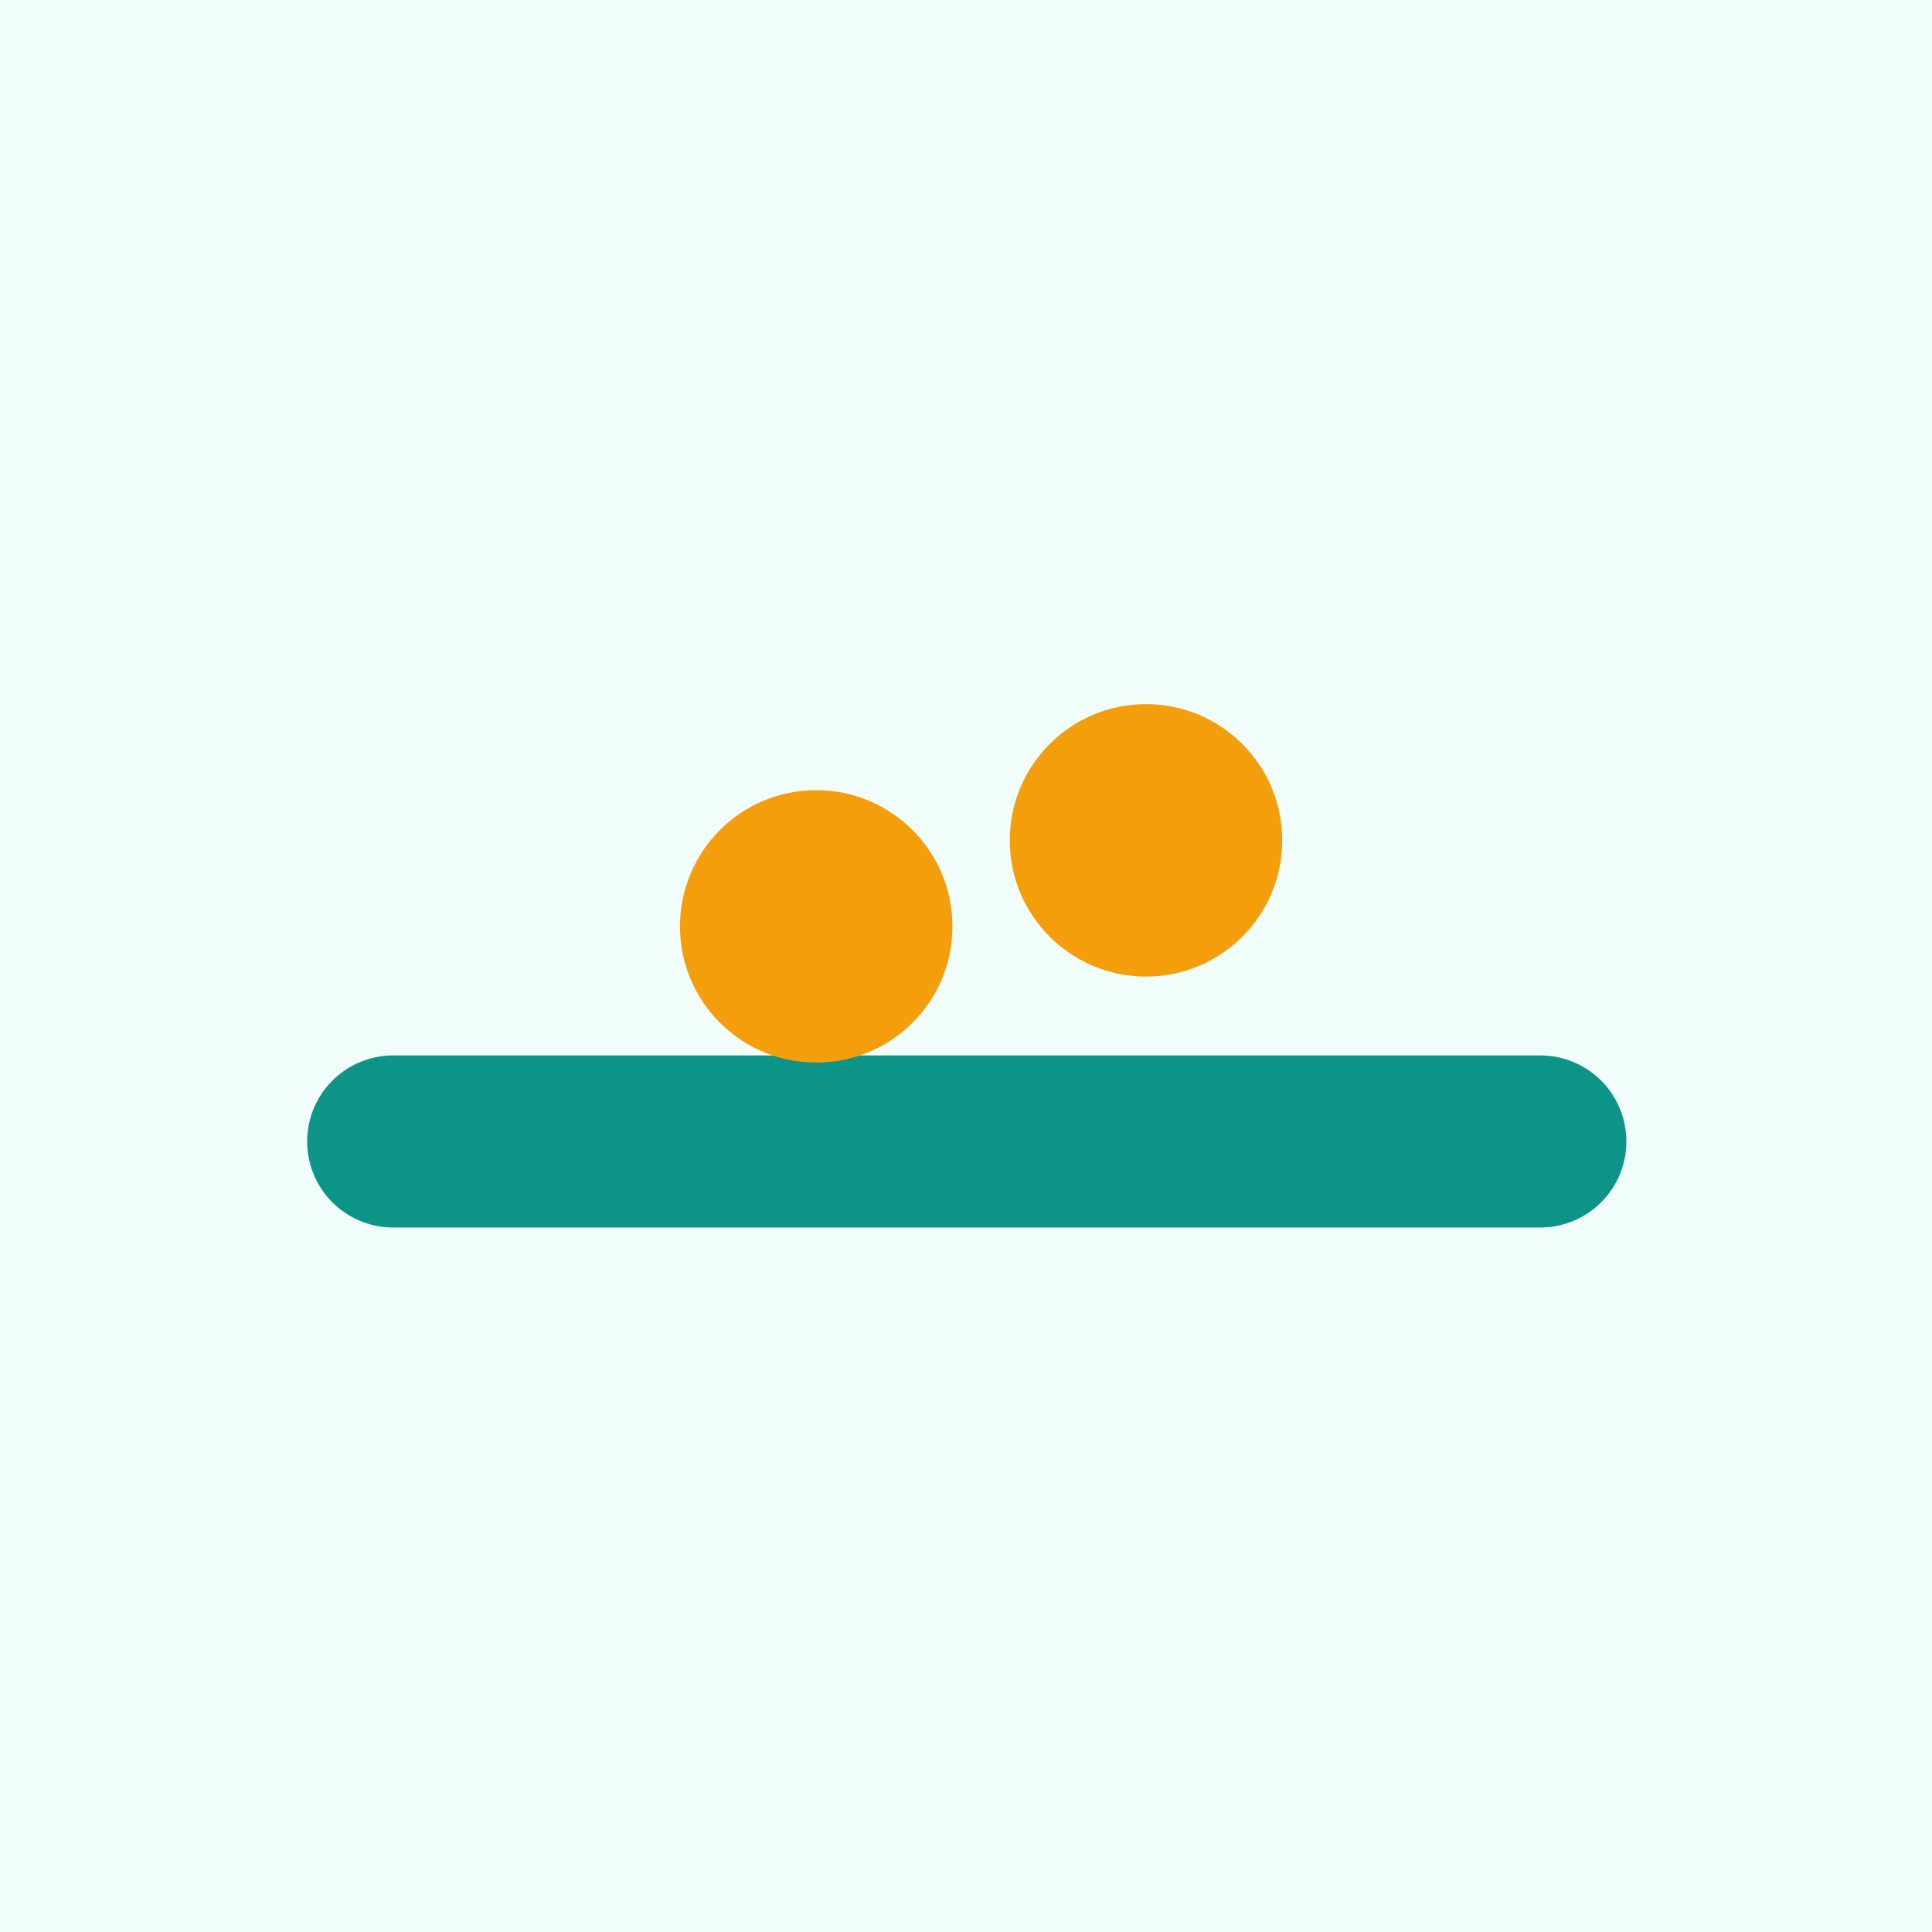
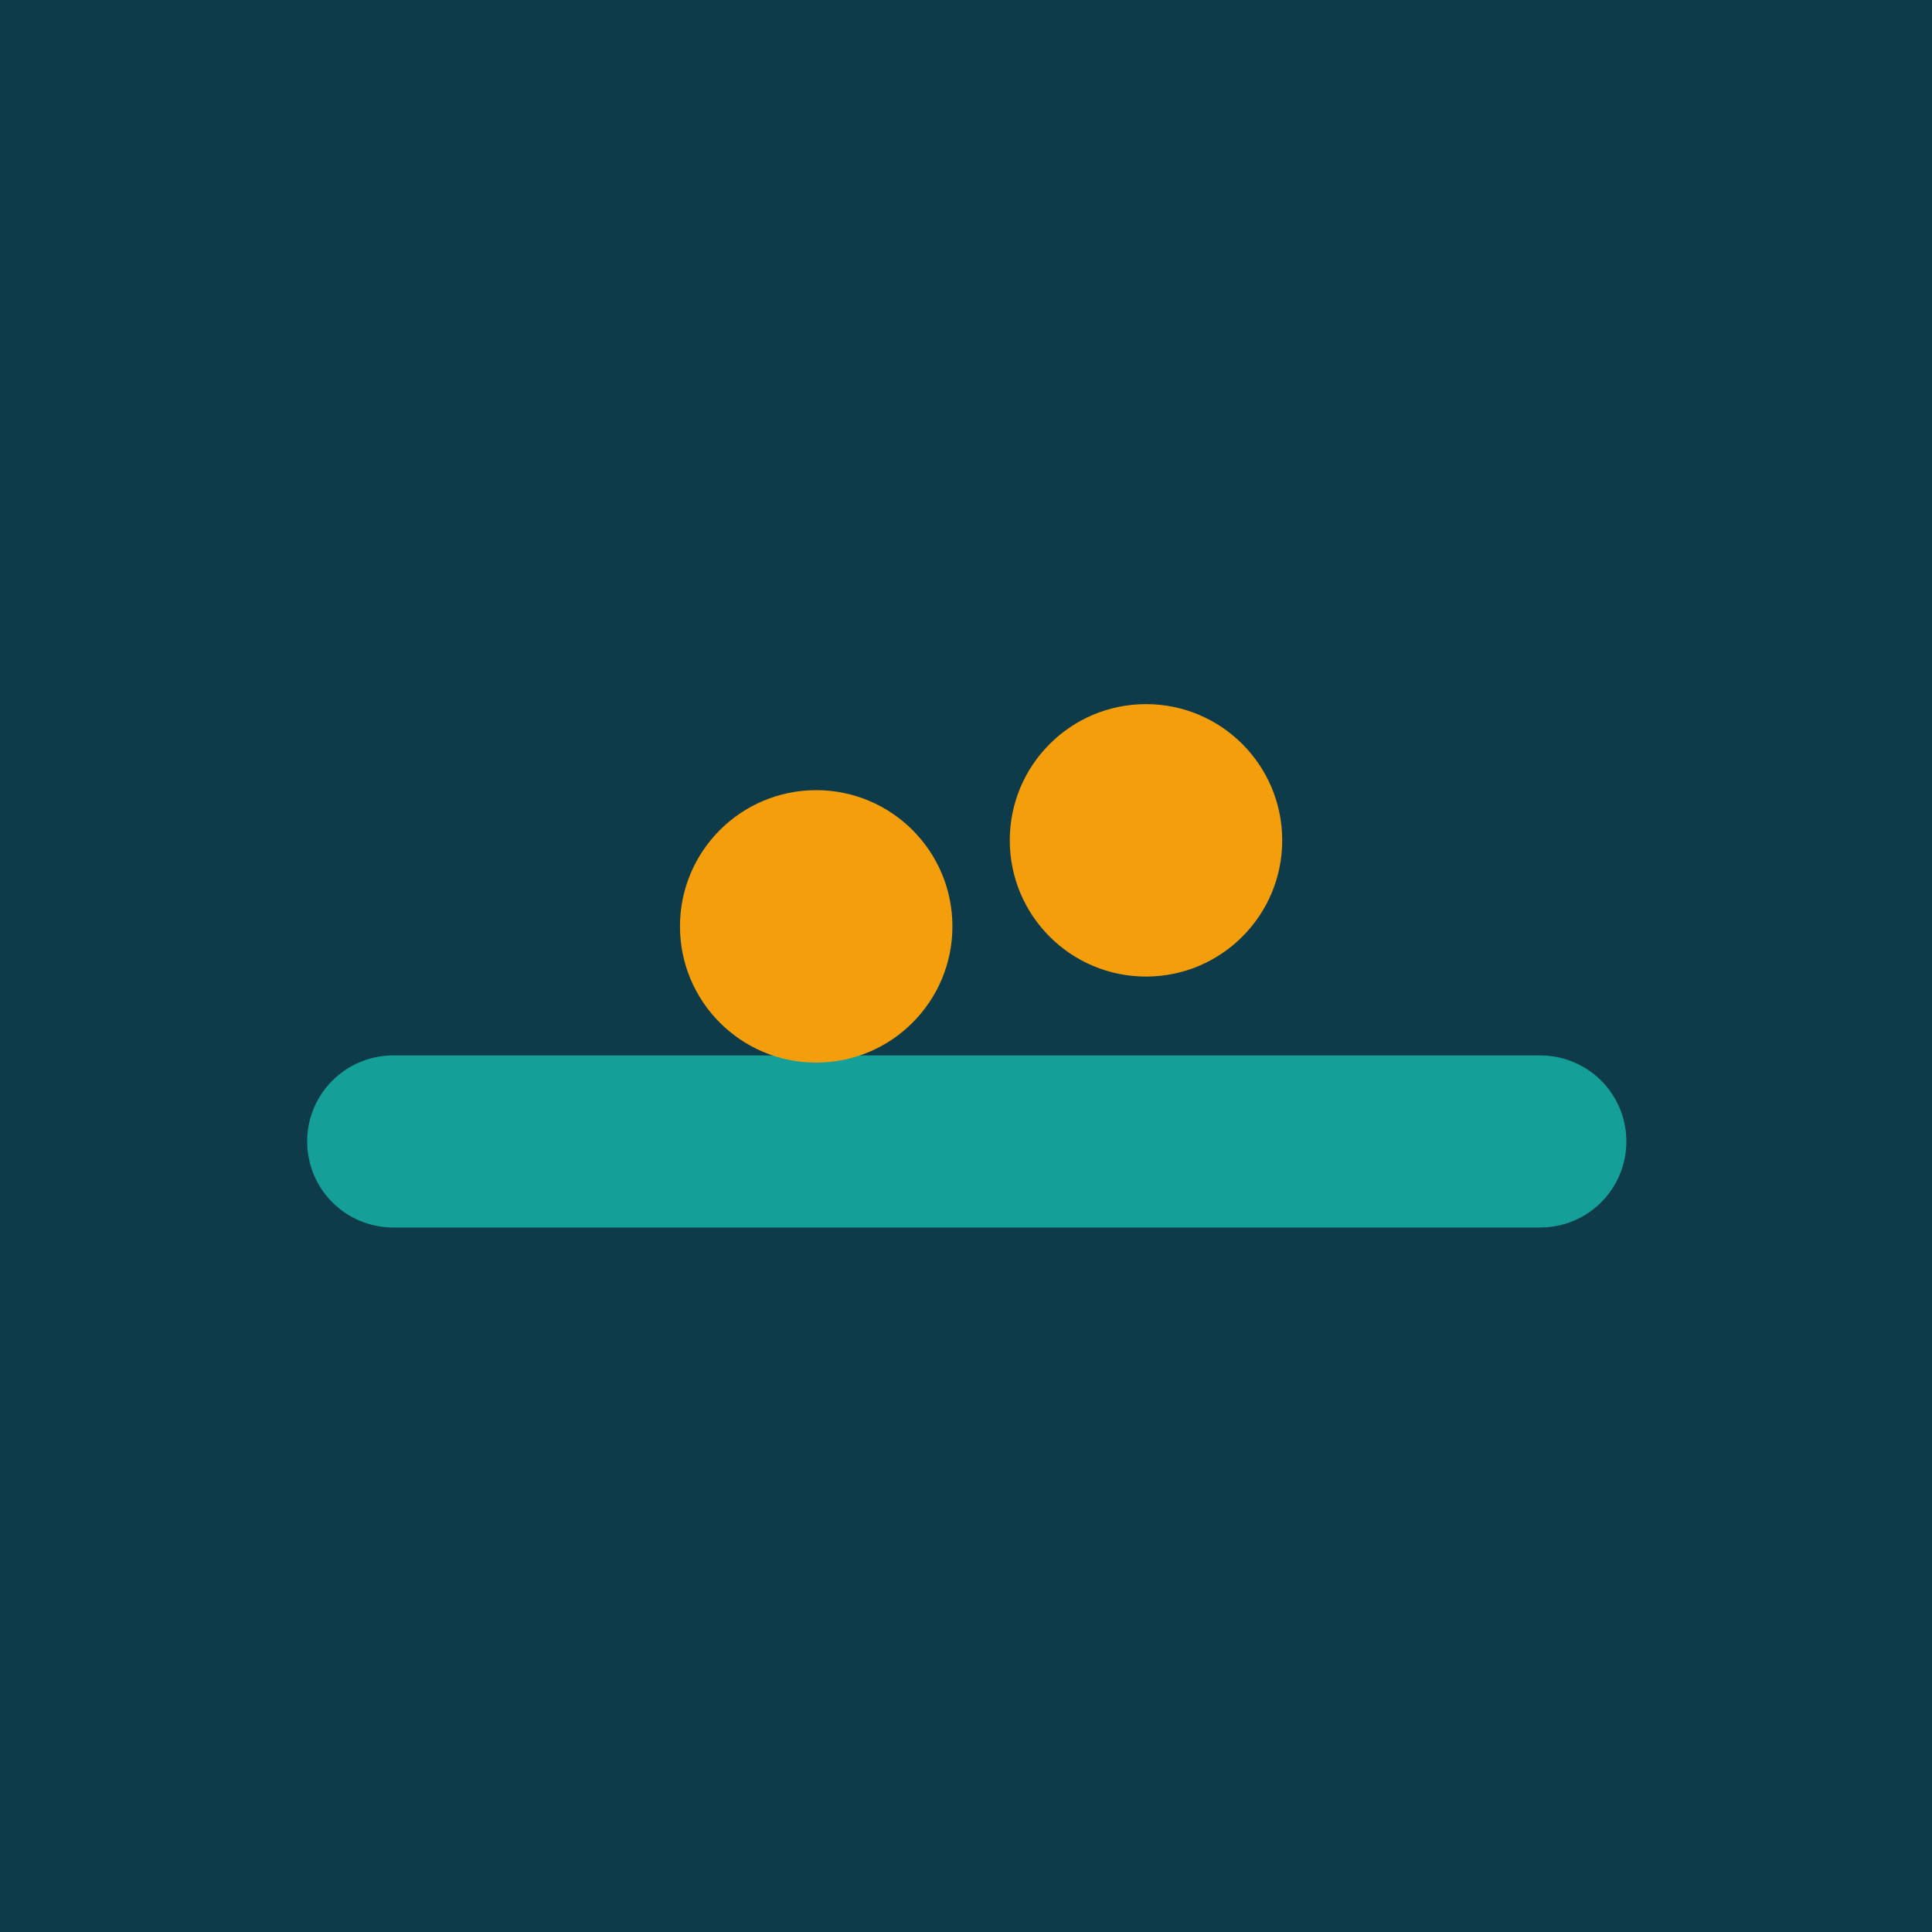
<svg xmlns="http://www.w3.org/2000/svg" viewBox="0 0 512 512">
-   <rect width="512" height="512" fill="#f0fdfa" />
+   <rect width="512" height="512" fill="#0E3B4A" />
  <g transform="translate(13 -11) scale(0.95)">
-     <path d="M96 330H416" stroke="#0d9488" stroke-width="48" stroke-linecap="round" />
+     <path d="M96 330H416" stroke="#14A098" stroke-width="48" stroke-linecap="round" />
    <circle cx="214" cy="270" r="38" fill="#f59e0b" />
    <circle cx="306" cy="246" r="38" fill="#f59e0b" />
  </g>
</svg>
